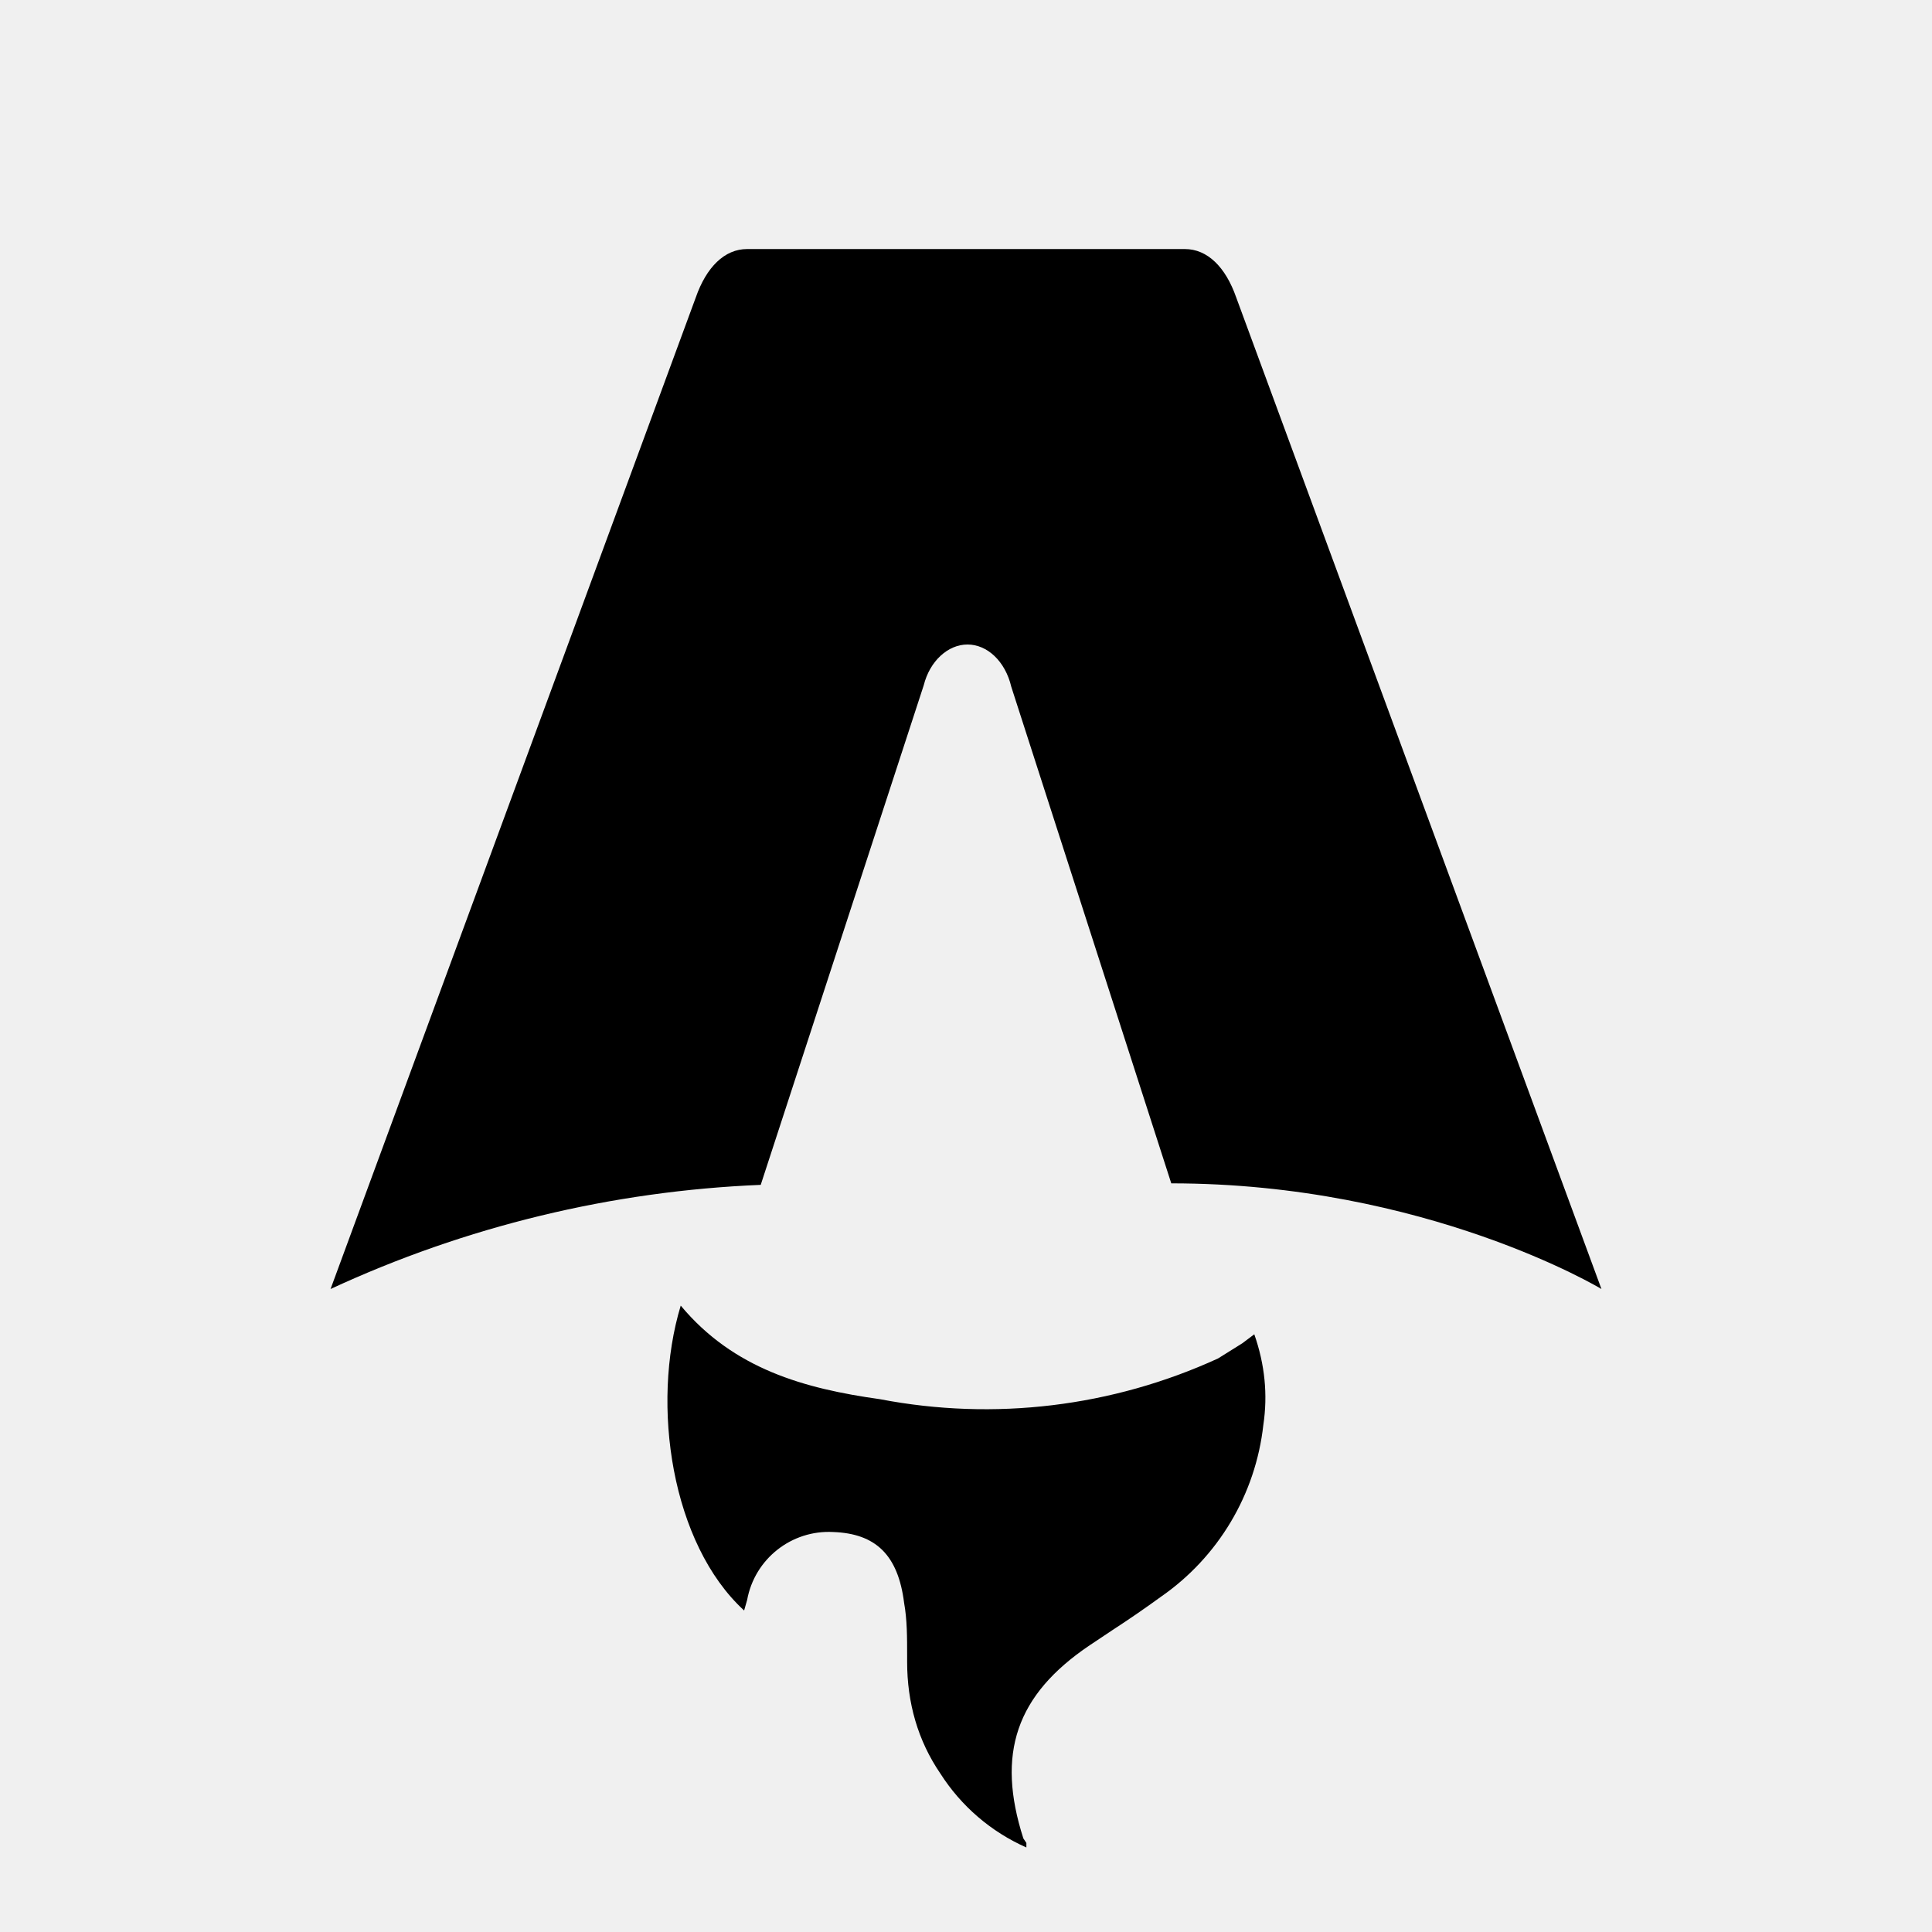
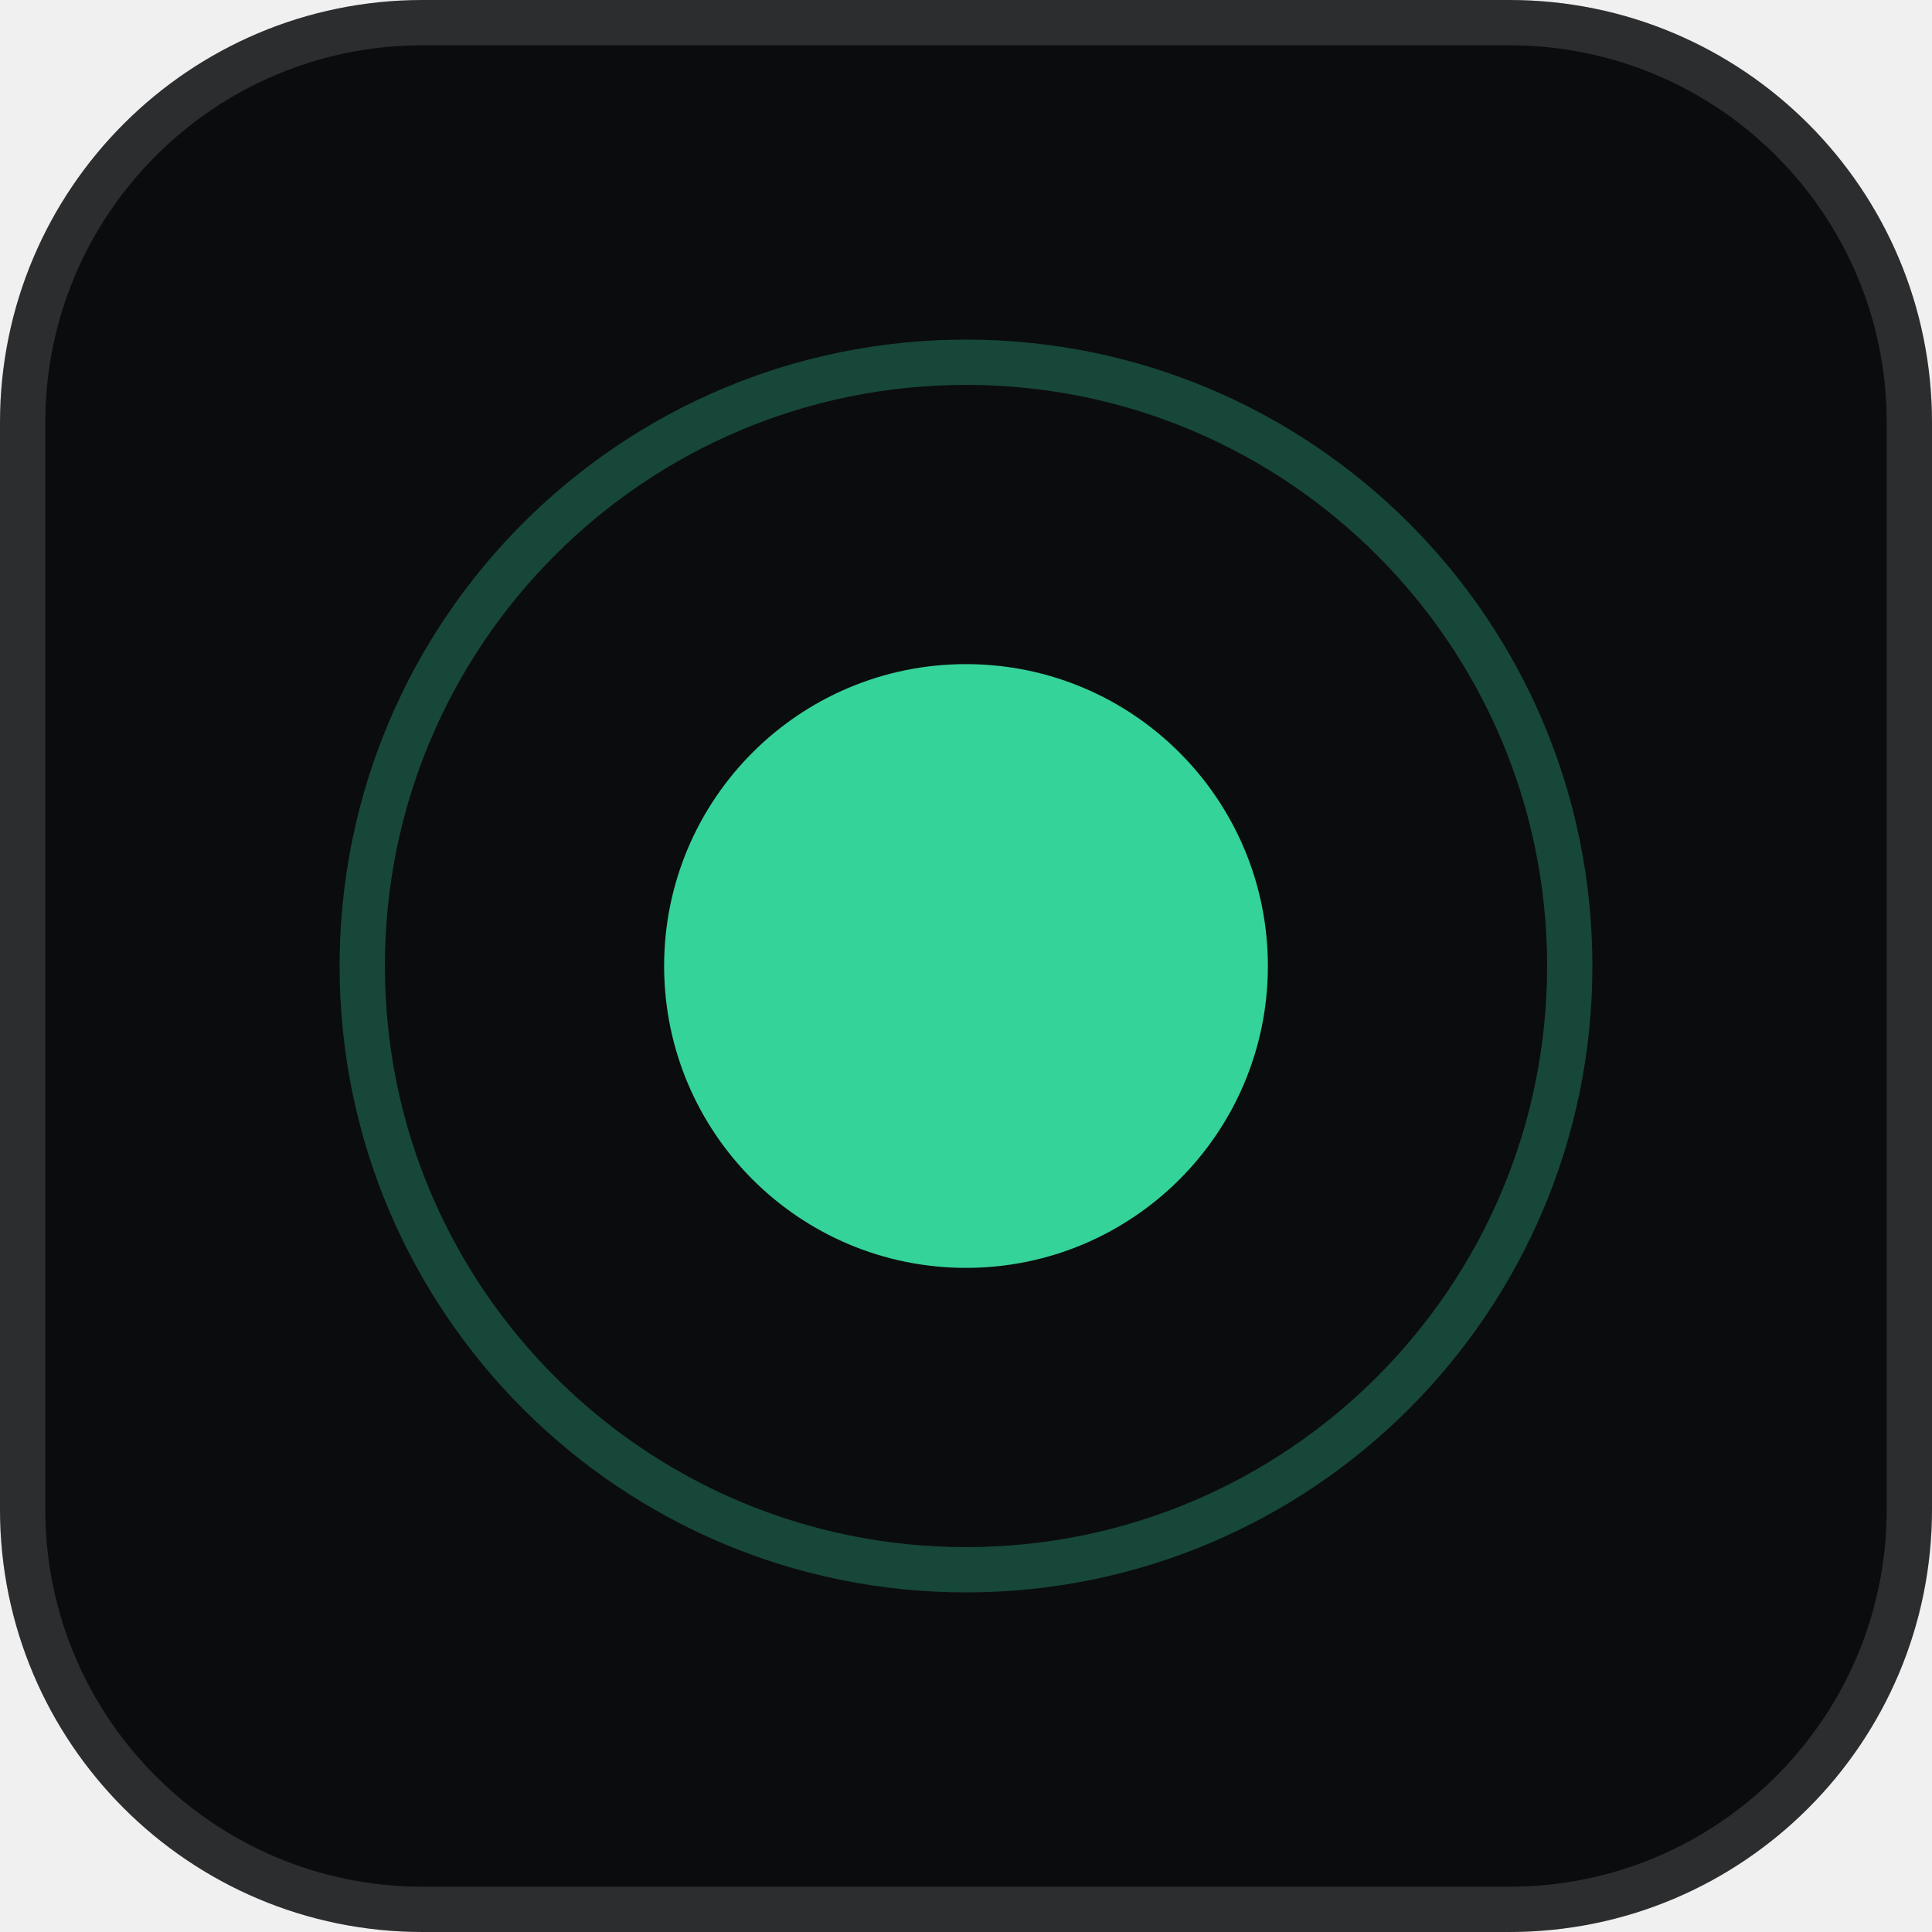
- <svg xmlns="http://www.w3.org/2000/svg" fill="none" viewBox="0 0 128 128">
-   <path d="M50.4 78.5a75.1 75.1 0 0 0-28.5 6.9l24.2-65.7c.7-2 1.9-3.2 3.4-3.2h29c1.5 0 2.7 1.2 3.4 3.2l24.2 65.7s-11.6-7-28.5-7L67 45.5c-.4-1.7-1.6-2.8-2.9-2.8-1.3 0-2.5 1.1-2.9 2.7L50.4 78.5Zm-1.1 28.2Zm-4.2-20.2c-2 6.6-.6 15.8 4.2 20.2a17.5 17.5 0 0 1 .2-.7 5.5 5.5 0 0 1 5.7-4.5c2.8.1 4.3 1.5 4.7 4.7.2 1.1.2 2.3.2 3.5v.4c0 2.7.7 5.2 2.2 7.4a13 13 0 0 0 5.7 4.9v-.3l-.2-.3c-1.8-5.6-.5-9.5 4.4-12.8l1.5-1a73 73 0 0 0 3.2-2.2 16 16 0 0 0 6.8-11.4c.3-2 .1-4-.6-6l-.8.6-1.6 1a37 37 0 0 1-22.4 2.7c-5-.7-9.7-2-13.2-6.2Z" />
-   <style>
-         path { fill: #000; }
-         @media (prefers-color-scheme: dark) {
-             path { fill: #FFF; }
-         }
-     </style>
+ <svg xmlns="http://www.w3.org/2000/svg" viewBox="0 0 128 128">
+   <rect width="128" height="128" rx="28" fill="#0b0c0e" />
+   <rect x="1.5" y="1.5" width="125" height="125" rx="26.5" fill="none" stroke="rgba(255,255,255,0.14)" stroke-width="3" />
+   <circle cx="64" cy="64" r="40" fill="none" stroke="#34d399" stroke-width="3" opacity="0.3" />
+   <circle cx="64" cy="64" r="20" fill="#34d399" />
</svg>
